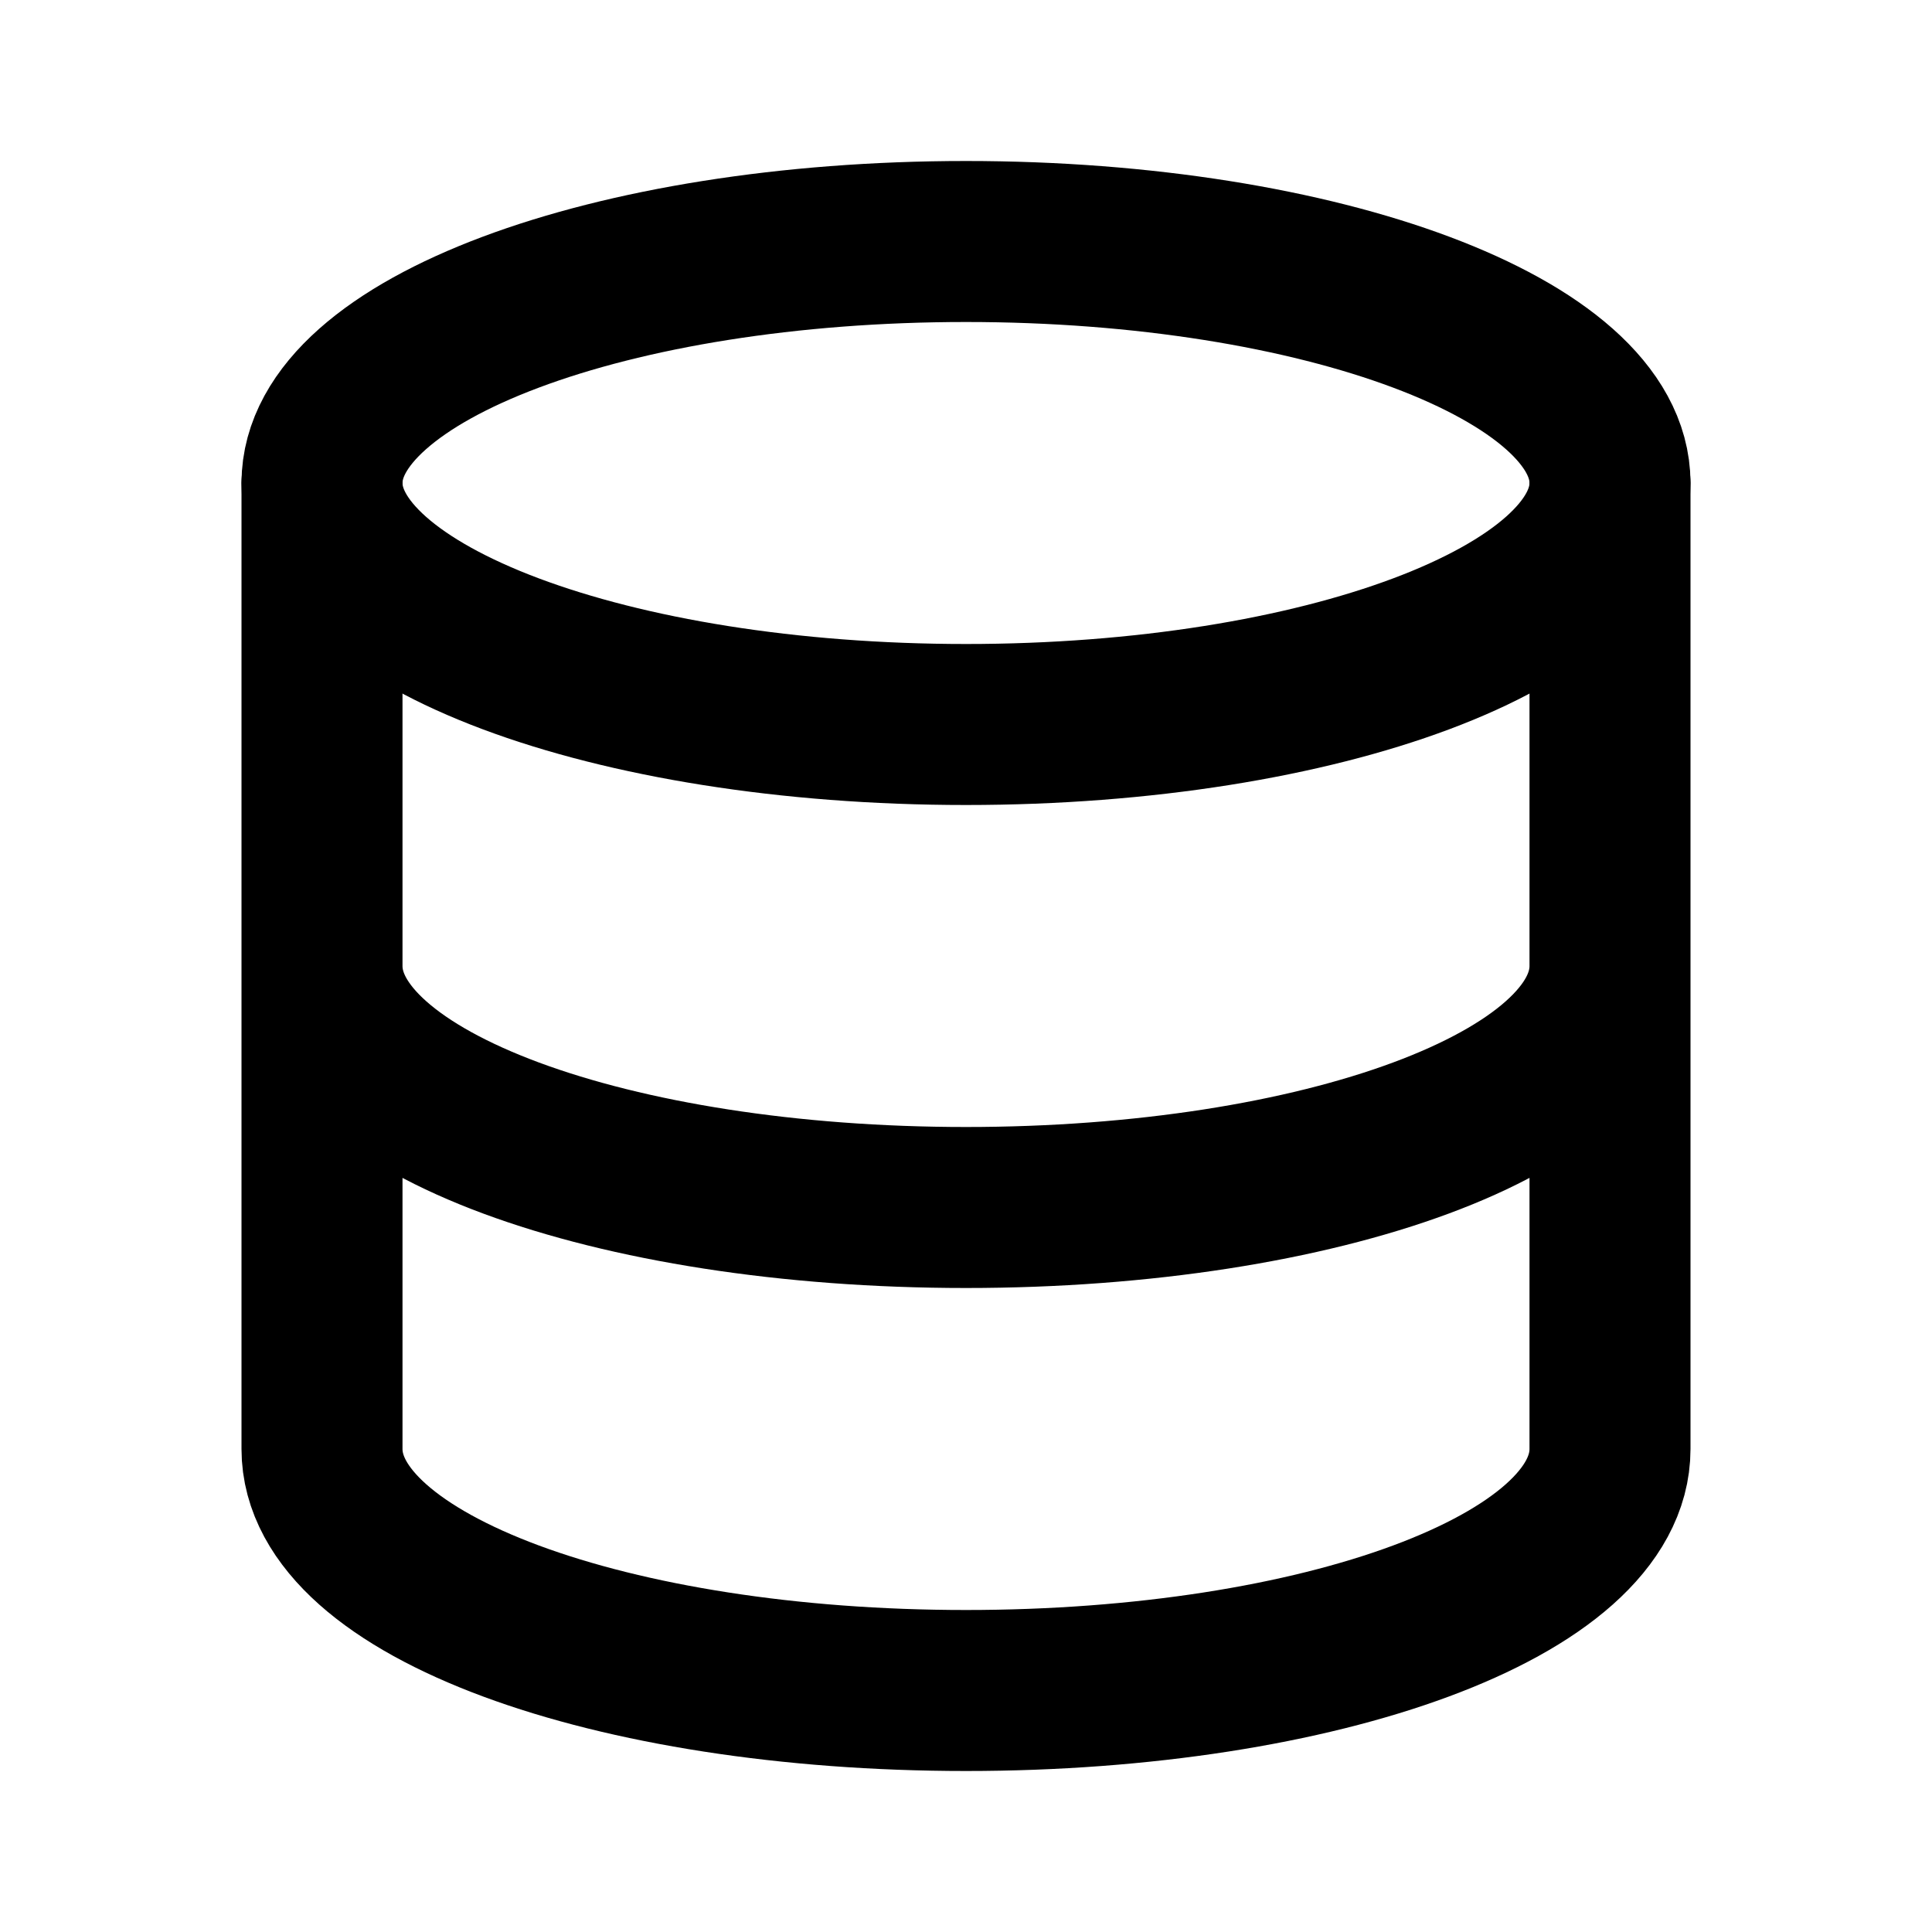
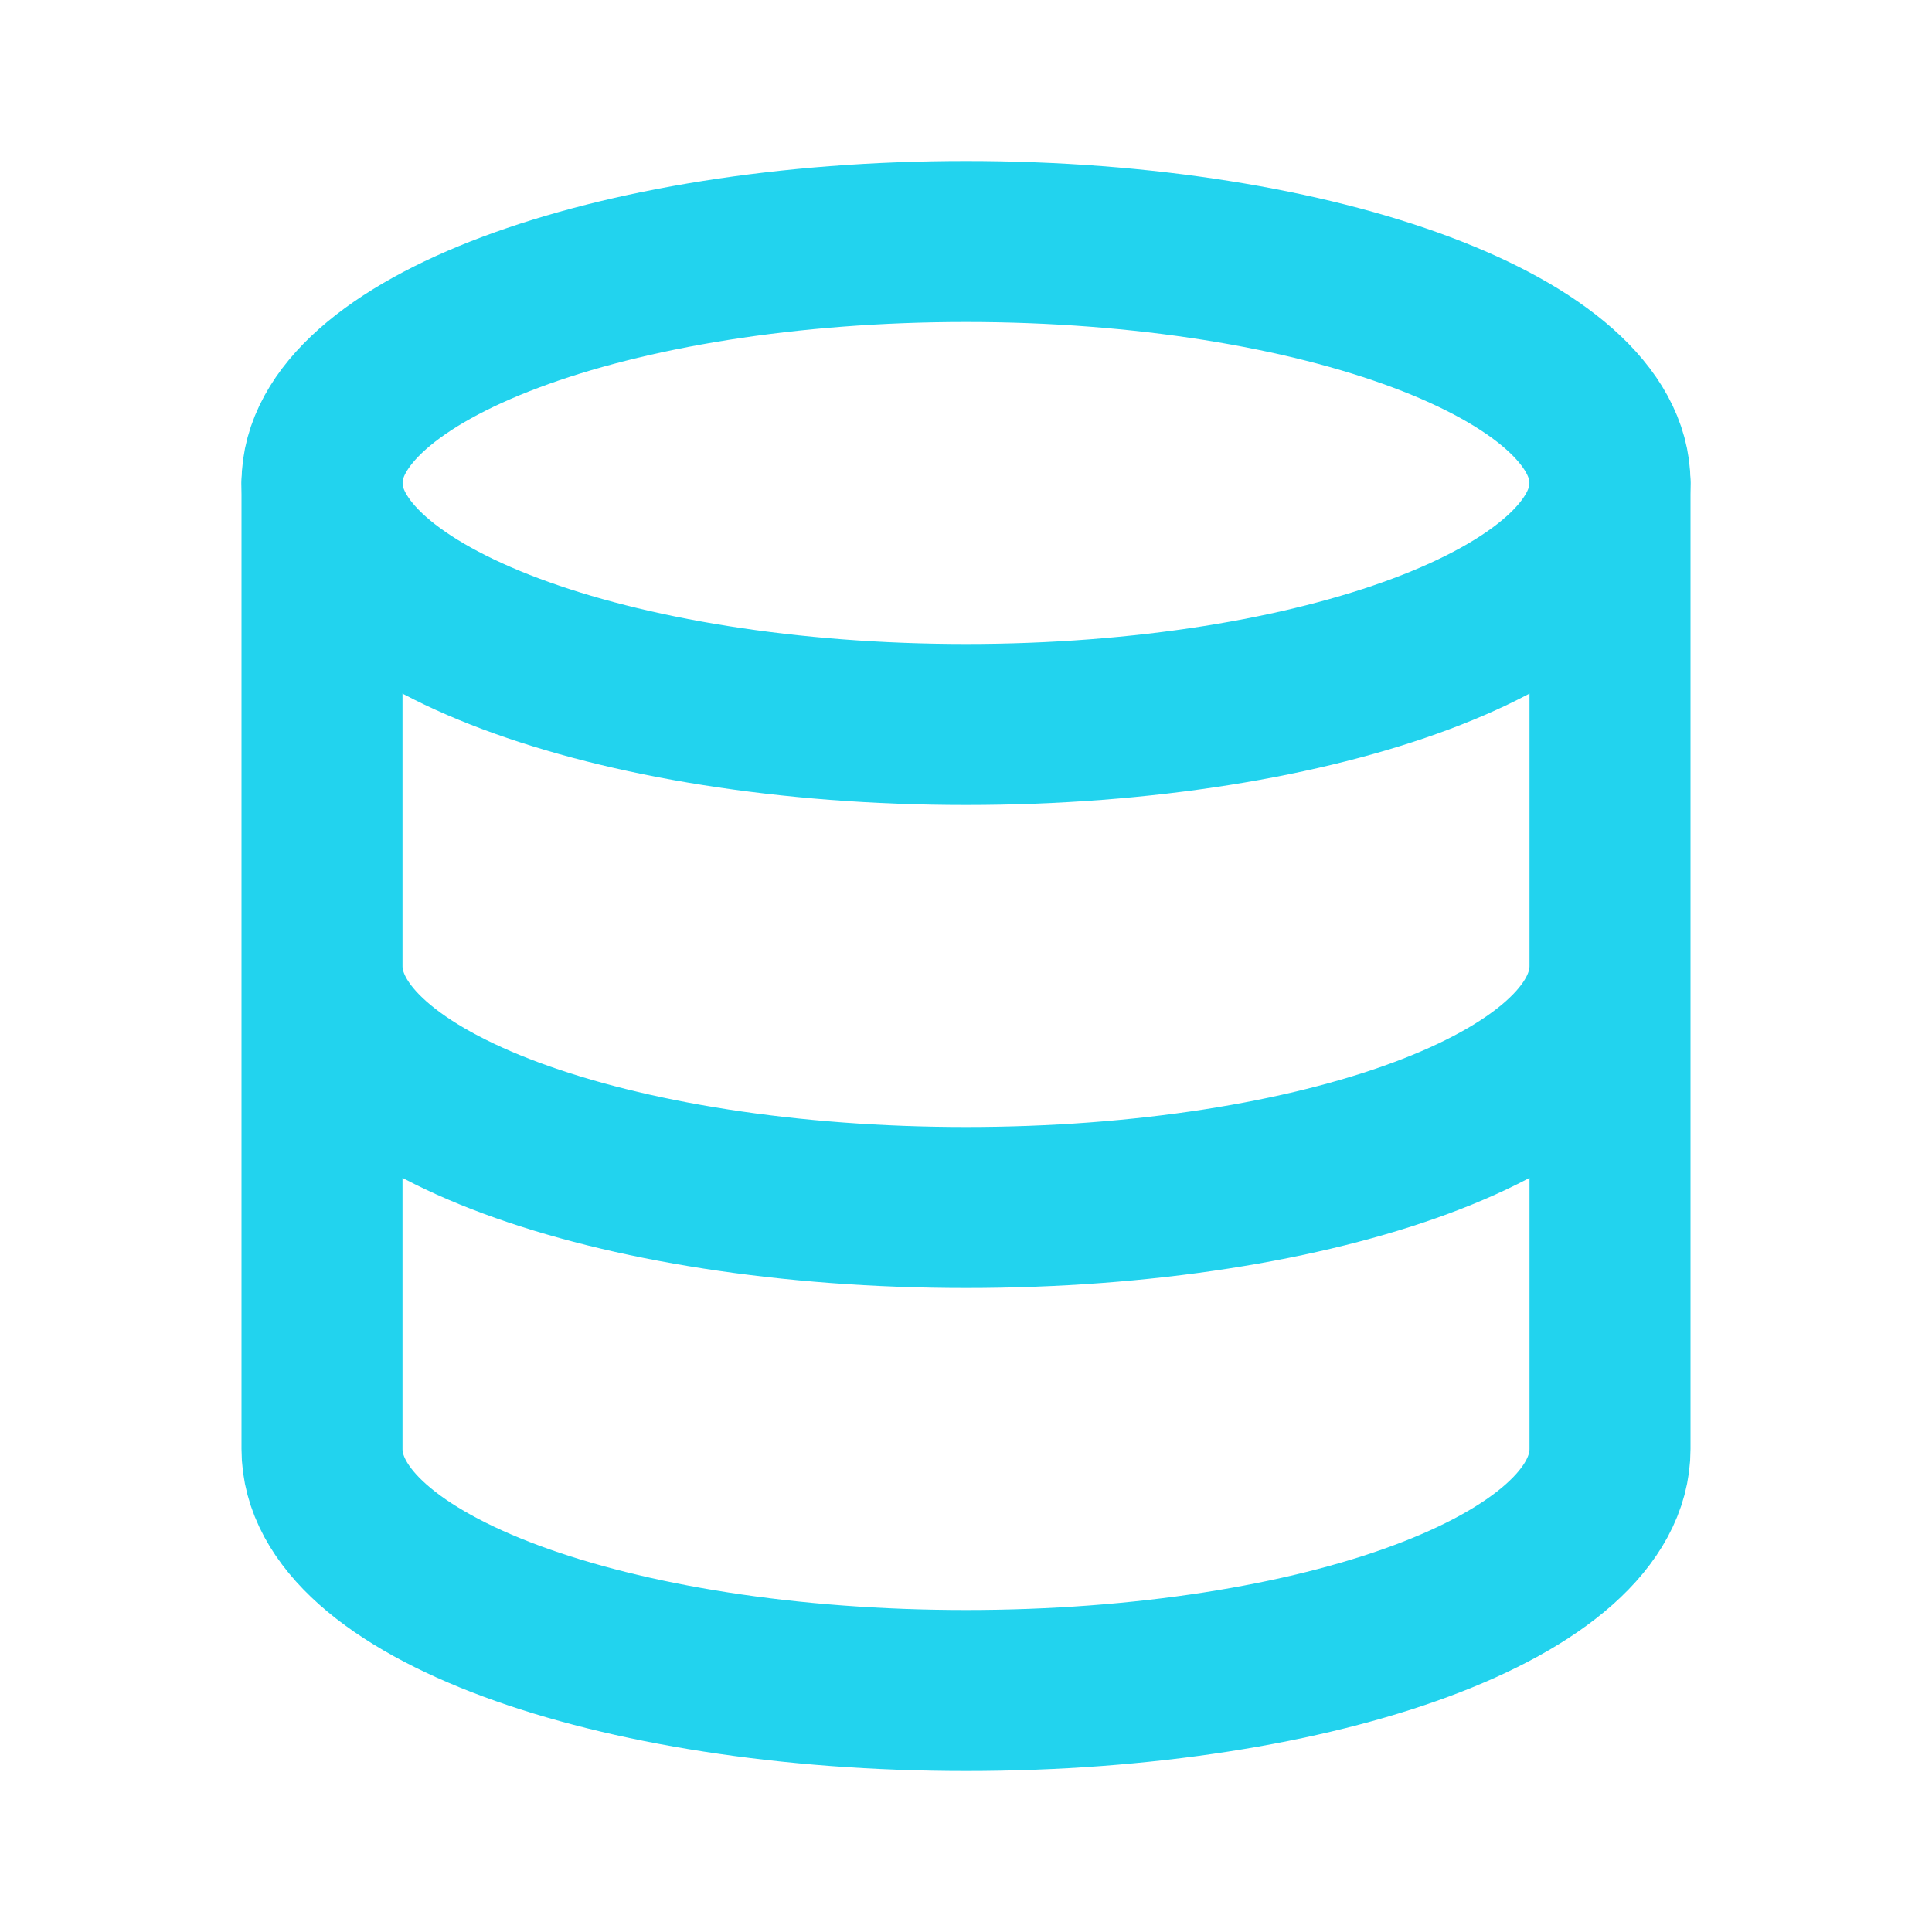
- <svg xmlns="http://www.w3.org/2000/svg" width="24" height="24" viewBox="0 0 24 24" fill="none" stroke="#000" stroke-width="2" stroke-linecap="round" stroke-linejoin="round">
+ <svg xmlns="http://www.w3.org/2000/svg" width="24" height="24" viewBox="0 0 24 24" fill="none" stroke="#22d3ee" stroke-width="2" stroke-linecap="round" stroke-linejoin="round">
  <ellipse cx="12" cy="6" rx="8" ry="3" />
  <path d="M4 6v6c0 1.7 3.6 3 8 3s8-1.3 8-3V6M4 12v6c0 1.7 3.6 3 8 3s8-1.3 8-3v-6" />
</svg>
